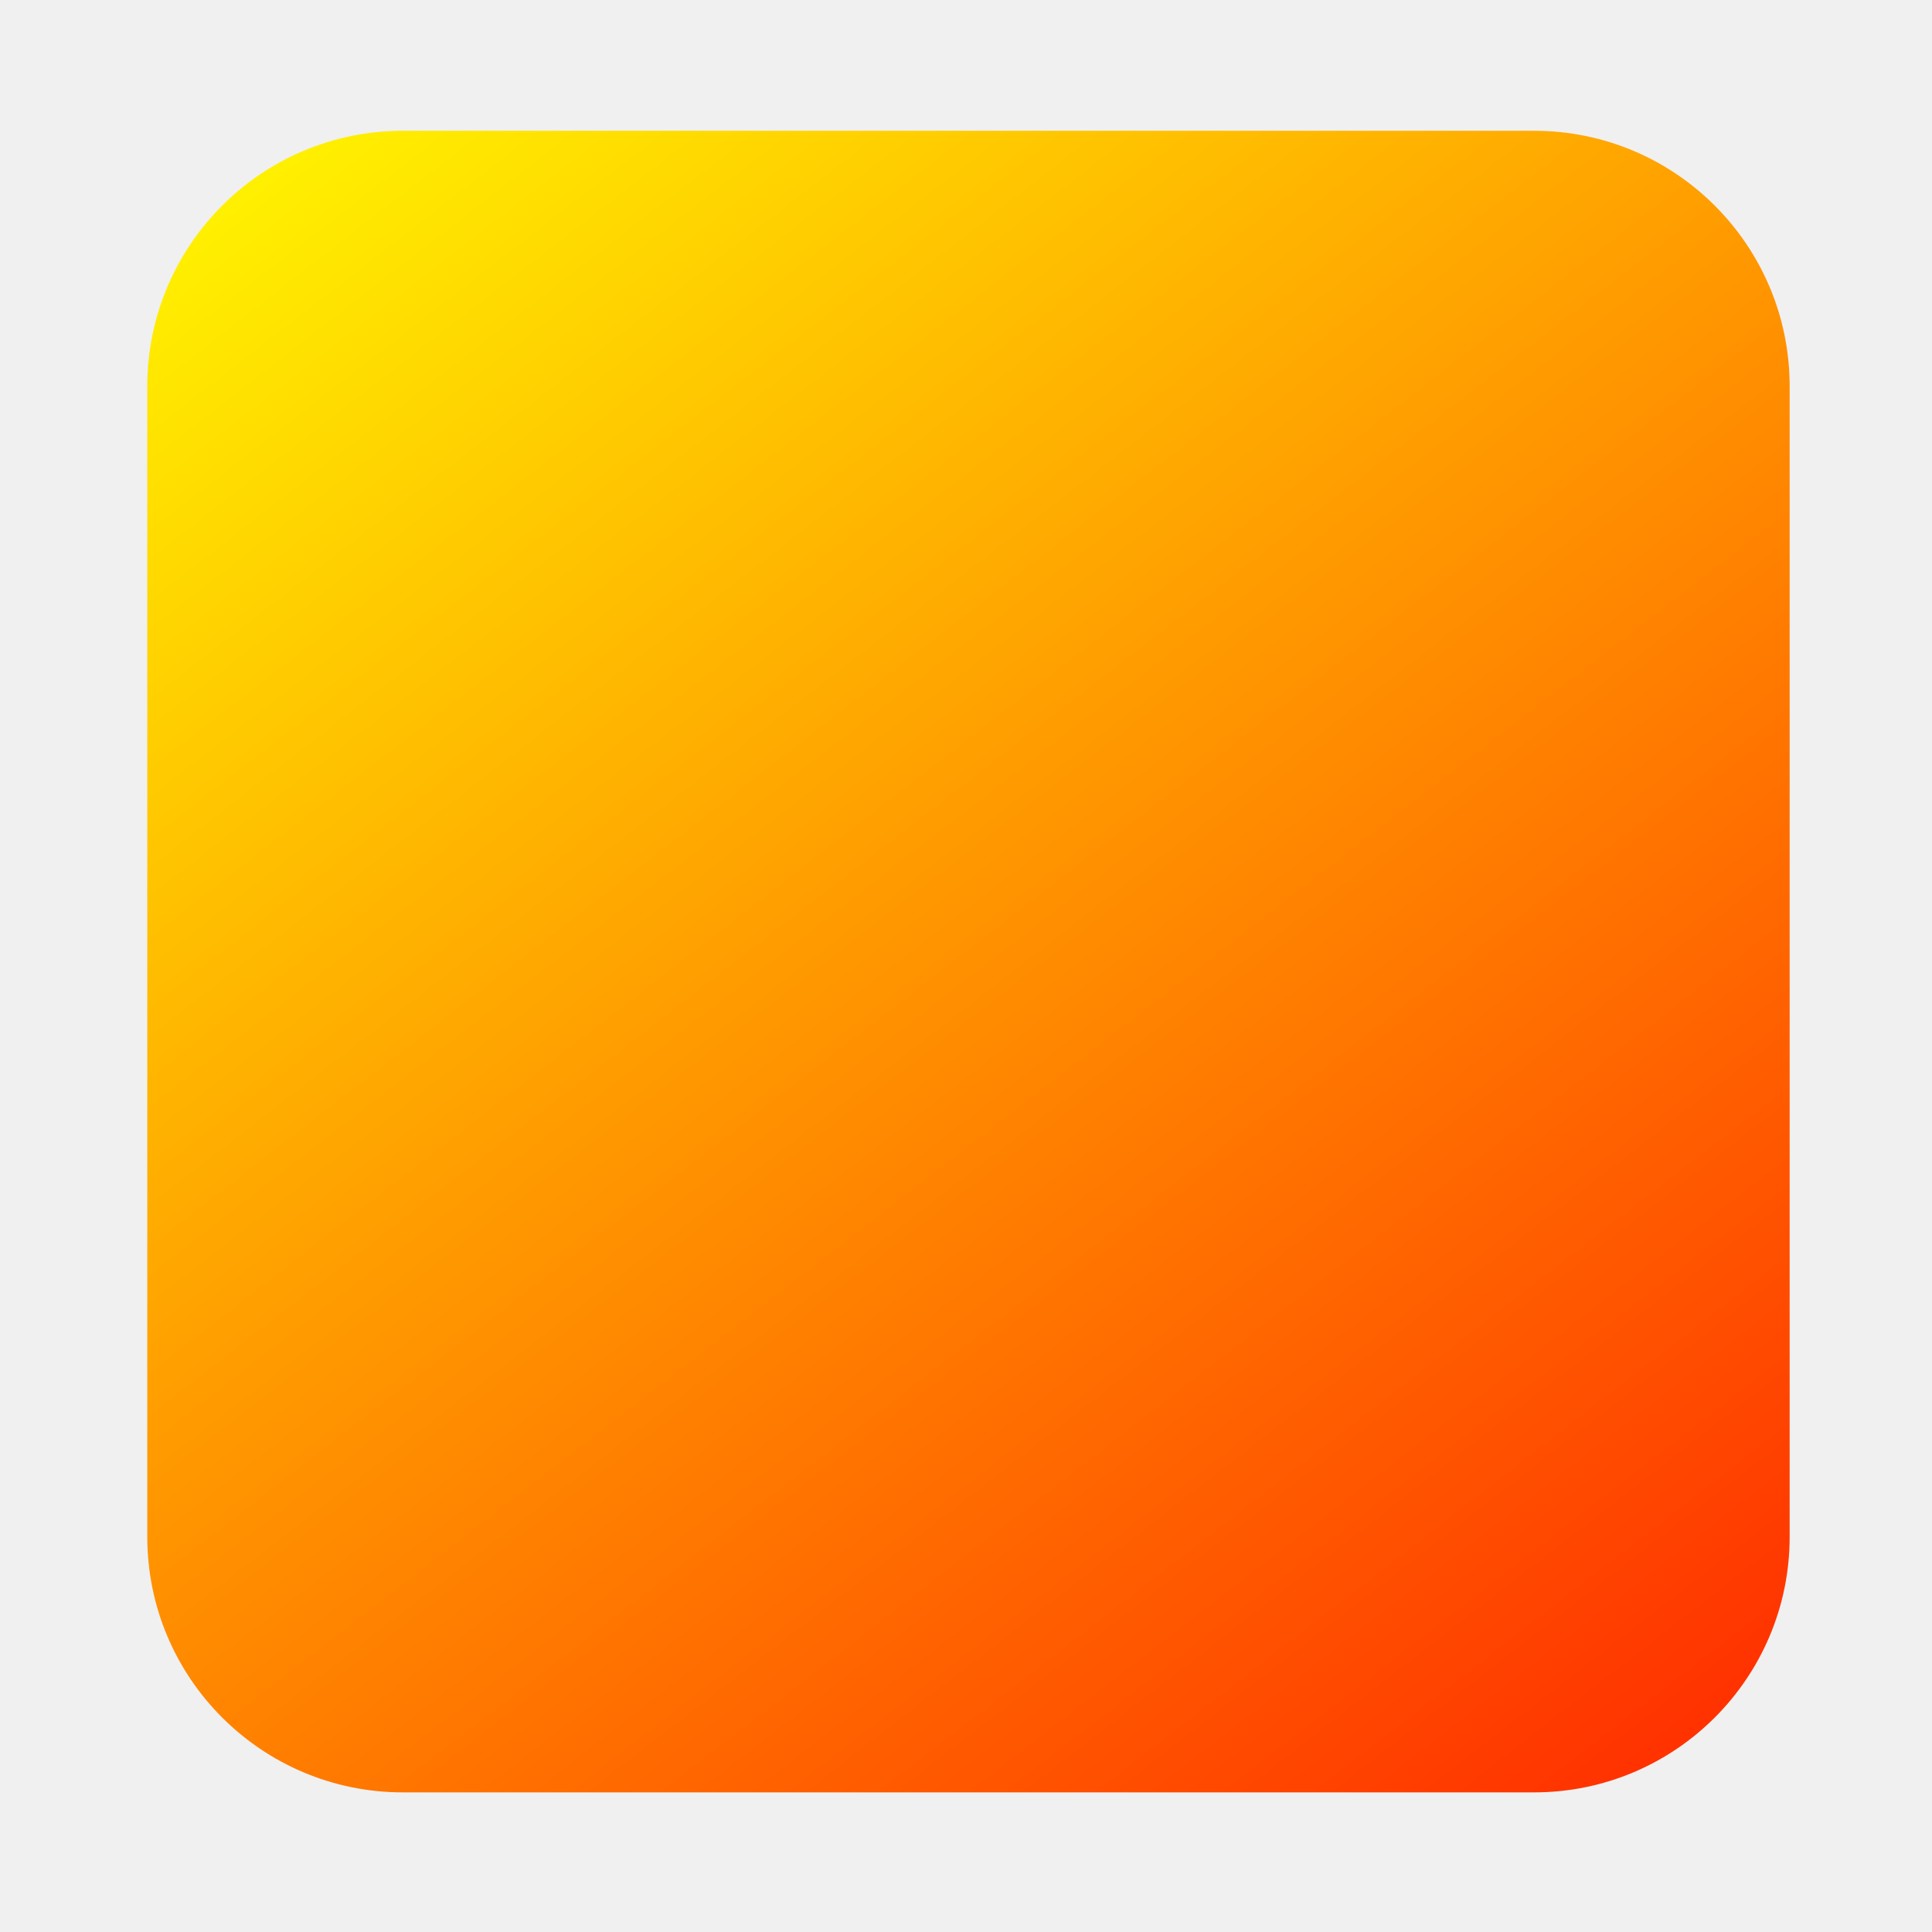
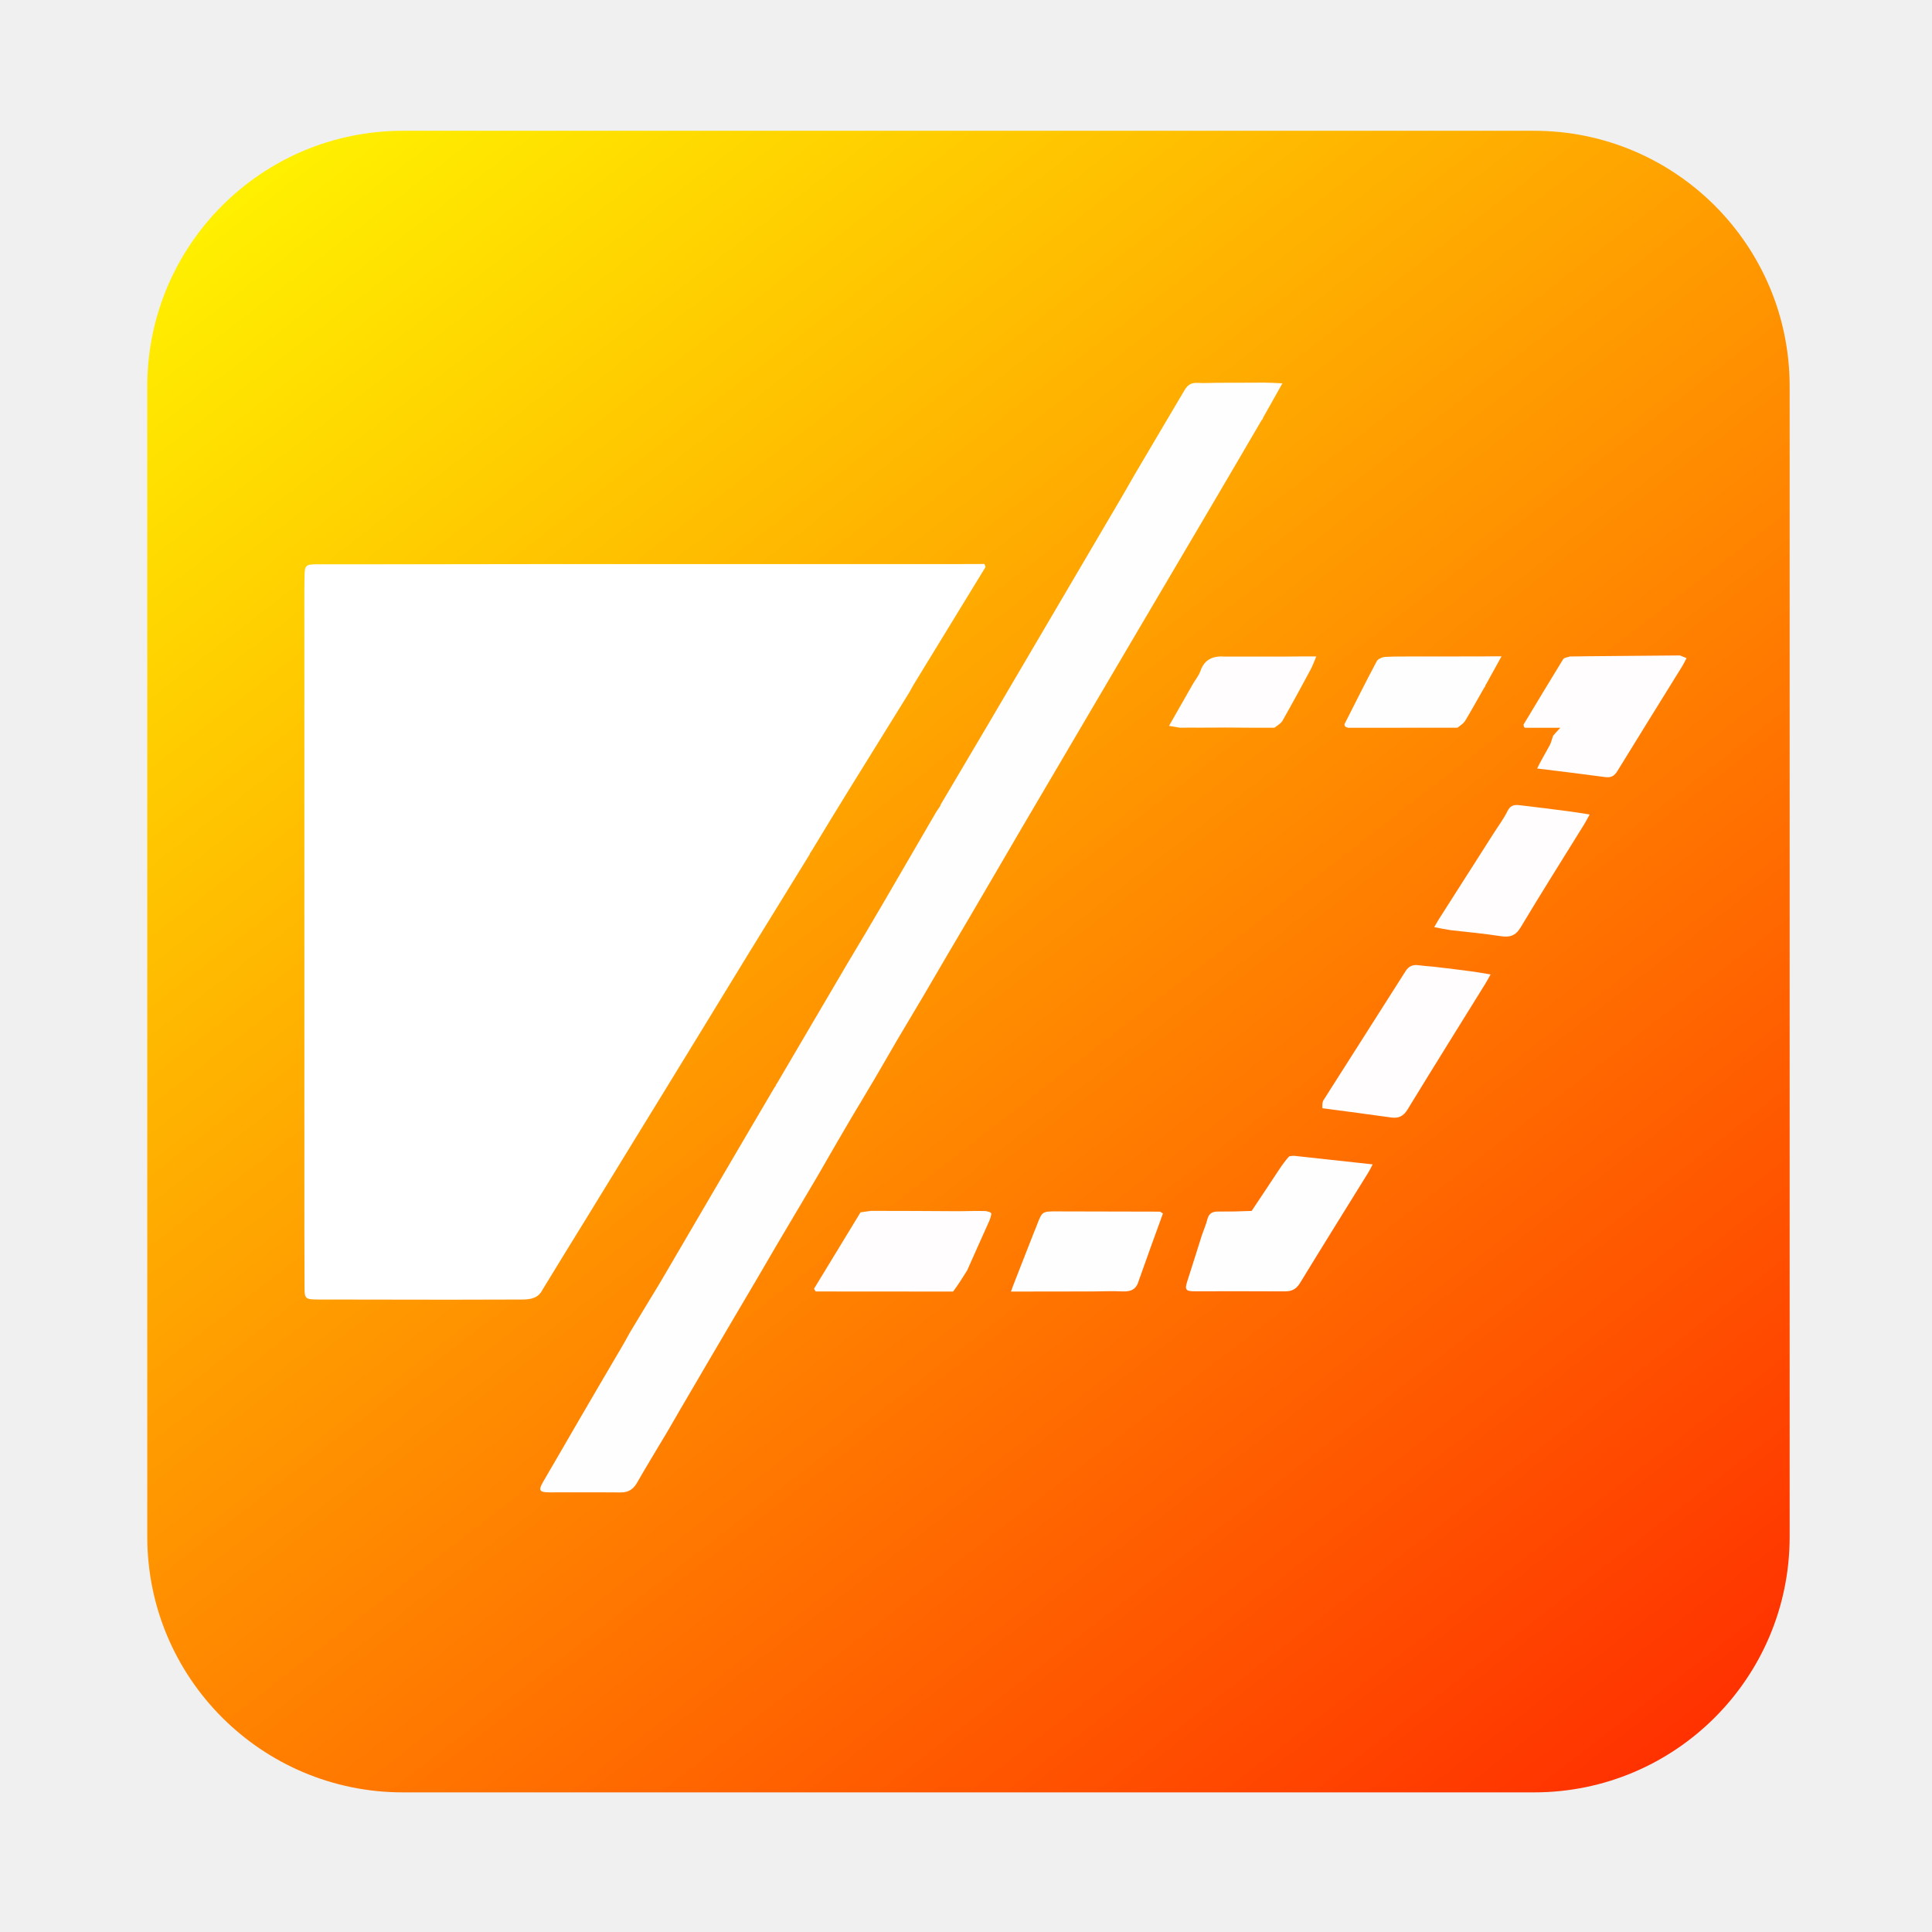
<svg xmlns="http://www.w3.org/2000/svg" xmlns:xlink="http://www.w3.org/1999/xlink" width="100mm" height="100mm" viewBox="0 0 100 100" version="1.1" id="svg1" xml:space="preserve">
  <defs id="defs1">
    <linearGradient id="linearGradient16">
      <stop style="stop-color:#ffff00;stop-opacity:1" offset="0" id="stop16" />
      <stop style="stop-color:#ff0000;stop-opacity:1" offset="1" id="stop17" />
    </linearGradient>
    <linearGradient xlink:href="#linearGradient16" id="linearGradient17" x1="10.228" y1="0.576" x2="99.95" y2="116.42" gradientUnits="userSpaceOnUse" />
  </defs>
  <g id="layer1">
    <g id="g4" style="fill:url(#linearGradient17);fill-opacity:1">
      <g id="g3" style="fill:url(#linearGradient17);fill-opacity:1">
        <g id="g2" style="fill:url(#linearGradient17);fill-opacity:1">
          <g id="g1" style="fill:url(#linearGradient17);fill-opacity:1">
-             <path style="opacity:1;fill:url(#linearGradient17);stroke-width:0.265;fill-opacity:1" id="rect1" width="85.009" height="86.005" x="7.764" y="6.769" d="M 20.993,6.769 H 79.544 A 13.229,13.229 45 0 1 92.773,19.998 V 79.544 A 13.229,13.229 135 0 1 79.544,92.773 H 20.993 A 13.229,13.229 45 0 1 7.764,79.544 V 19.998 A 13.229,13.229 135 0 1 20.993,6.769 Z" transform="translate(-0.1407741)" />
+             <path style="opacity:1;fill:url(#linearGradient17);fill-opacity:1;stroke-width:0.265" id="rect1" width="85.009" height="86.005" x="7.764" y="6.769" d="M 20.993,6.769 H 79.544 A 13.229,13.229 45 0 1 92.773,19.998 V 79.544 A 13.229,13.229 135 0 1 79.544,92.773 H 20.993 A 13.229,13.229 45 0 1 7.764,79.544 V 19.998 A 13.229,13.229 135 0 1 20.993,6.769 Z" transform="translate(-0.1407741)" />
          </g>
        </g>
      </g>
    </g>
+     <path fill="#fffefe" opacity="1" stroke="none" d="m 62.196,63.974 c 0.102,-0.307 0.226,-0.575 0.296,-0.857 0.075,-0.302 0.248,-0.409 0.541,-0.407 0.576,0.004 1.151,-0.006 1.753,-0.033 0.499,-0.742 0.971,-1.462 1.447,-2.179 0.141,-0.212 0.293,-0.416 0.489,-0.643 0.111,-0.024 0.173,-0.029 0.235,-0.033 1.339,0.146 2.678,0.292 4.093,0.446 -0.093,0.175 -0.149,0.295 -0.218,0.407 -1.181,1.909 -2.37,3.812 -3.539,5.728 -0.196,0.322 -0.428,0.441 -0.793,0.438 -1.55,-0.012 -3.1,-0.003 -4.65,-0.004 -0.48,-4.19e-4 -0.537,-0.074 -0.396,-0.521 0.243,-0.77 0.494,-1.538 0.742,-2.34 z" id="path36" style="stroke-width:0.085" />
+     <path fill="#fffdfd" opacity="1" stroke="none" d="m 68.446,57.361 c -0.005,-0.141 -0.013,-0.304 0.059,-0.418 1.41,-2.225 2.833,-4.442 4.241,-6.668 0.171,-0.271 0.38,-0.354 0.673,-0.316 0.239,0.031 0.478,0.053 0.754,0.074 0.724,0.082 1.412,0.168 2.099,0.26 0.271,0.037 0.539,0.089 0.88,0.146 -0.125,0.221 -0.194,0.355 -0.274,0.483 -1.343,2.168 -2.695,4.33 -4.024,6.507 -0.211,0.345 -0.461,0.465 -0.838,0.413 -1.178,-0.163 -2.357,-0.321 -3.571,-0.481 z" id="path37" style="stroke-width:0.085" />
+     <path fill="#fffdfd" opacity="1" stroke="none" d="M 79.561,39.776 C 79.757,39.376 79.994,38.981 80.213,38.576 c 0.075,-0.14 0.106,-0.304 0.178,-0.497 0.122,-0.145 0.222,-0.251 0.372,-0.41 -0.656,0 -1.244,0 -1.832,0 -0.012,-0.008 -0.023,-0.016 -0.05,-0.05 -0.012,-0.054 -0.016,-0.081 -0.027,-0.107 0.682,-1.131 1.361,-2.265 2.053,-3.39 0.047,-0.076 0.187,-0.094 0.351,-0.142 0.378,-0.007 0.688,-0.011 0.999,-0.014 1.566,-0.014 3.132,-0.027 4.697,-0.041 0.1,0.041 0.2,0.083 0.341,0.141 -0.082,0.155 -0.146,0.293 -0.225,0.421 -1.119,1.808 -2.243,3.612 -3.355,5.424 -0.154,0.251 -0.324,0.352 -0.621,0.312 -1.165,-0.158 -2.332,-0.298 -3.532,-0.446 z" id="path38" style="stroke-width:0.085" />
+     <path fill="#fffdfd" opacity="1" stroke="none" d="m 75.101,48.148 c -0.295,-0.046 -0.554,-0.098 -0.865,-0.16 0.098,-0.167 0.169,-0.3 0.25,-0.426 0.951,-1.493 1.904,-2.985 2.855,-4.477 0.232,-0.363 0.494,-0.712 0.683,-1.096 0.13,-0.265 0.293,-0.346 0.59,-0.317 0.918,0.107 1.802,0.218 2.686,0.335 0.304,0.04 0.607,0.093 0.981,0.151 -0.119,0.214 -0.198,0.372 -0.291,0.521 -1.096,1.771 -2.21,3.531 -3.279,5.318 -0.27,0.452 -0.577,0.529 -1.045,0.457 -0.839,-0.128 -1.685,-0.211 -2.565,-0.307 z" id="path39" style="stroke-width:0.085" />
+     <path fill="#fffefe" opacity="1" stroke="none" d="m 60.036,62.713 c 0.016,0.009 0.032,0.017 0.084,0.048 0.05,0.03 0.062,0.038 0.074,0.046 -0.418,1.151 -0.836,2.303 -1.254,3.486 -0.123,0.455 -0.422,0.57 -0.836,0.55 -0.491,-0.023 -0.984,-0.004 -1.516,0.002 -1.422,0.006 -2.804,0.006 -4.26,0.006 0.098,-0.273 0.161,-0.448 0.254,-0.674 0.33,-0.834 0.63,-1.618 0.949,-2.424 0.059,-0.128 0.096,-0.234 0.137,-0.339 0.274,-0.712 0.275,-0.714 1.023,-0.712 1.781,0.003 3.562,0.008 5.343,0.012 z" id="path40" style="stroke-width:0.085" />
+     <path fill="#fffefe" opacity="1" stroke="none" d="m 62.995,19.813 c 0.838,-0.004 1.637,-10e-4 2.474,-0.008 0.29,0.004 0.54,0.017 0.909,0.036 -0.344,0.613 -0.648,1.153 -0.976,1.734 -0.033,0.067 -0.042,0.093 -0.051,0.12 -0.01,0.011 -0.02,0.022 -0.06,0.071 -0.802,1.368 -1.574,2.697 -2.369,4.045 -3.357,5.687 -6.693,11.355 -10.025,17.026 -0.87,1.481 -1.727,2.97 -2.613,4.472 -0.848,1.43 -1.673,2.842 -2.498,4.255 -0.441,0.744 -0.883,1.489 -1.356,2.28 -0.402,0.693 -0.773,1.34 -1.165,2.006 -0.412,0.687 -0.802,1.354 -1.216,2.037 -0.592,1.003 -1.16,1.99 -1.727,2.978 -0.69,1.166 -1.381,2.332 -2.1,3.544 -0.752,1.288 -1.475,2.53 -2.224,3.789 -0.73,1.231 -1.434,2.446 -2.159,3.679 -0.444,0.751 -0.866,1.482 -1.289,2.214 -0.526,0.882 -1.063,1.758 -1.573,2.649 -0.198,0.346 -0.45,0.512 -0.852,0.508 -1.234,-0.011 -2.468,0.001 -3.703,-0.004 -0.507,-0.002 -0.564,-0.106 -0.311,-0.543 0.576,-0.992 1.157,-1.982 1.743,-3.002 0.774,-1.334 1.541,-2.638 2.307,-3.943 0.14,-0.239 0.278,-0.479 0.421,-0.749 0.509,-0.855 1.015,-1.679 1.516,-2.505 0.208,-0.342 0.404,-0.692 0.636,-1.083 0.856,-1.463 1.682,-2.881 2.529,-4.321 0.954,-1.624 1.888,-3.225 2.84,-4.837 0.04,-0.03 0.049,-0.055 0.059,-0.103 0.02,-0.033 0.025,-0.048 0.053,-0.08 1.228,-2.083 2.432,-4.149 3.661,-6.231 0.627,-1.042 1.234,-2.066 1.834,-3.094 0.921,-1.578 1.837,-3.159 2.755,-4.738 0.048,-0.068 0.096,-0.136 0.163,-0.24 0.041,-0.054 0.05,-0.077 0.047,-0.105 0.822,-1.39 1.647,-2.779 2.466,-4.171 2.264,-3.849 4.526,-7.699 6.789,-11.55 0.252,-0.428 0.501,-0.857 0.758,-1.315 0.882,-1.502 1.76,-2.973 2.63,-4.45 0.154,-0.262 0.351,-0.382 0.658,-0.366 0.325,0.018 0.653,0.003 1.019,-0.005 z" id="path43" style="stroke-width:0.085" />
+     <path fill="#fffdfd" opacity="1" stroke="none" d="m 45.082,62.674 c 1.513,-6.78e-4 2.994,0.009 4.554,0.018 0.517,-0.009 0.957,-0.018 1.413,-0.007 0.049,0.023 0.082,0.026 0.138,0.041 0.041,0.014 0.058,0.015 0.085,0.035 0.009,0.019 0.046,0.039 0.042,0.076 -0.029,0.132 -0.054,0.227 -0.101,0.342 -0.392,0.863 -0.763,1.705 -1.151,2.574 -0.241,0.385 -0.465,0.744 -0.729,1.098 -2.398,-0.005 -4.757,-0.005 -7.115,-0.005 -0.028,-0.047 -0.057,-0.094 -0.085,-0.14 0.803,-1.319 1.606,-2.637 2.408,-3.956 0.169,-0.022 0.339,-0.044 0.539,-0.076 z" id="path45" style="stroke-width:0.085" />
+     <path fill="#fffdfd" opacity="1" stroke="none" d="m 65.964,37.667 c -0.856,0.004 -1.683,-0.004 -2.589,-0.01 -0.479,0.004 -0.88,0.008 -1.319,0.006 -0.354,-0.003 -0.67,-2.56e-4 -0.985,0.003 -0.159,-0.027 -0.318,-0.054 -0.563,-0.095 0.433,-0.76 0.826,-1.453 1.222,-2.144 0.133,-0.233 0.316,-0.446 0.402,-0.694 0.214,-0.618 0.658,-0.795 1.29,-0.748 1.063,-0.003 2.089,0.001 3.155,-0.002 0.514,-0.007 0.988,-0.007 1.556,-0.007 -0.132,0.307 -0.199,0.503 -0.297,0.684 -0.478,0.886 -0.958,1.772 -1.455,2.647 -0.082,0.144 -0.257,0.236 -0.418,0.361 z" id="path46" style="stroke-width:0.085" />
+     <path fill="#fffefe" opacity="1" stroke="none" d="m 73.319,33.978 c 1.122,-0.003 2.205,0.001 3.328,-10e-4 0.344,-0.006 0.649,-0.006 1.072,-0.006 -0.294,0.532 -0.533,0.965 -0.793,1.437 -0.043,0.058 -0.051,0.082 -0.046,0.11 -0.01,0.012 -0.02,0.025 -0.058,0.077 -0.342,0.595 -0.648,1.155 -0.977,1.701 -0.088,0.147 -0.247,0.251 -0.411,0.37 -1.909,-0.002 -3.78,10e-4 -5.65,0.004 -0.038,-0.009 -0.076,-0.018 -0.146,-0.053 -0.038,-0.059 -0.045,-0.092 -0.052,-0.125 0.554,-1.091 1.099,-2.187 1.674,-3.267 0.066,-0.123 0.292,-0.216 0.45,-0.225 0.522,-0.029 1.046,-0.014 1.609,-0.022 z" id="path49" style="stroke-width:0.085" />
+     <path fill="#ffffff" opacity="1" stroke="none" d="m 15.753,33.94 c -0.002,-1.094 0.002,-2.149 6.1e-5,-3.243 -6.42e-4,-0.309 0.005,-0.578 0.009,-0.848 0.008,-0.583 0.055,-0.64 0.629,-0.641 1.831,-0.004 3.661,-0.002 5.492,-0.002 1.972,-5.16e-4 3.945,-0.002 5.957,-0.008 2.175,-0.002 4.31,0.002 6.485,7.5e-5 1.606,-0.002 3.172,0.002 4.778,8e-6 1.407,-0.002 2.774,0.002 4.181,6.2e-5 1.151,-0.002 2.262,0.002 3.413,-5e-6 0.866,-0.002 1.693,0.002 2.56,2.6e-5 0.593,-0.006 1.147,-0.006 1.701,-0.006 0.017,0.053 0.035,0.106 0.052,0.159 -1.238,2.023 -2.475,4.045 -3.726,6.095 -0.013,0.027 -0.018,0.035 -0.032,0.056 -0.072,0.126 -0.129,0.231 -0.186,0.336 -1.024,1.652 -2.05,3.303 -3.072,4.956 -0.656,1.062 -1.307,2.127 -1.967,3.221 -0.027,0.049 -0.047,0.069 -0.079,0.118 -0.028,0.044 -0.035,0.062 -0.036,0.083 -1.039,1.687 -2.077,3.375 -3.147,5.108 -0.997,1.63 -1.962,3.214 -2.948,4.821 -0.982,1.6 -1.944,3.177 -2.928,4.773 -0.83,1.348 -1.638,2.678 -2.468,4.026 -0.794,1.281 -1.566,2.545 -2.338,3.808 -0.214,0.434 -0.609,0.509 -1.034,0.511 -1.233,0.004 -2.466,0.003 -3.738,0.009 -2.211,10e-4 -4.383,-0.004 -6.554,-0.009 -0.142,-3.55e-4 -0.284,0.002 -0.426,-6.12e-4 -0.505,-0.01 -0.567,-0.069 -0.568,-0.565 -0.003,-1.036 -0.002,-2.072 -0.009,-3.148 -0.002,-1.521 0.002,-3.002 -6.1e-5,-4.523 -0.002,-1.208 0.002,-2.376 1.5e-5,-3.584 -0.002,-1.151 0.002,-2.262 8.4e-5,-3.413 -0.002,-1.35 0.002,-2.66 -1.68e-4,-4.01 -0.002,-1.634 0.002,-3.229 -9.1e-5,-4.864 -0.002,-1.663 0.002,-3.286 -4.6e-5,-4.949 -0.002,-1.435 0.002,-2.831 2.3e-5,-4.267 z" id="path59" style="stroke-width:0.085" />
  </g>
</svg>
